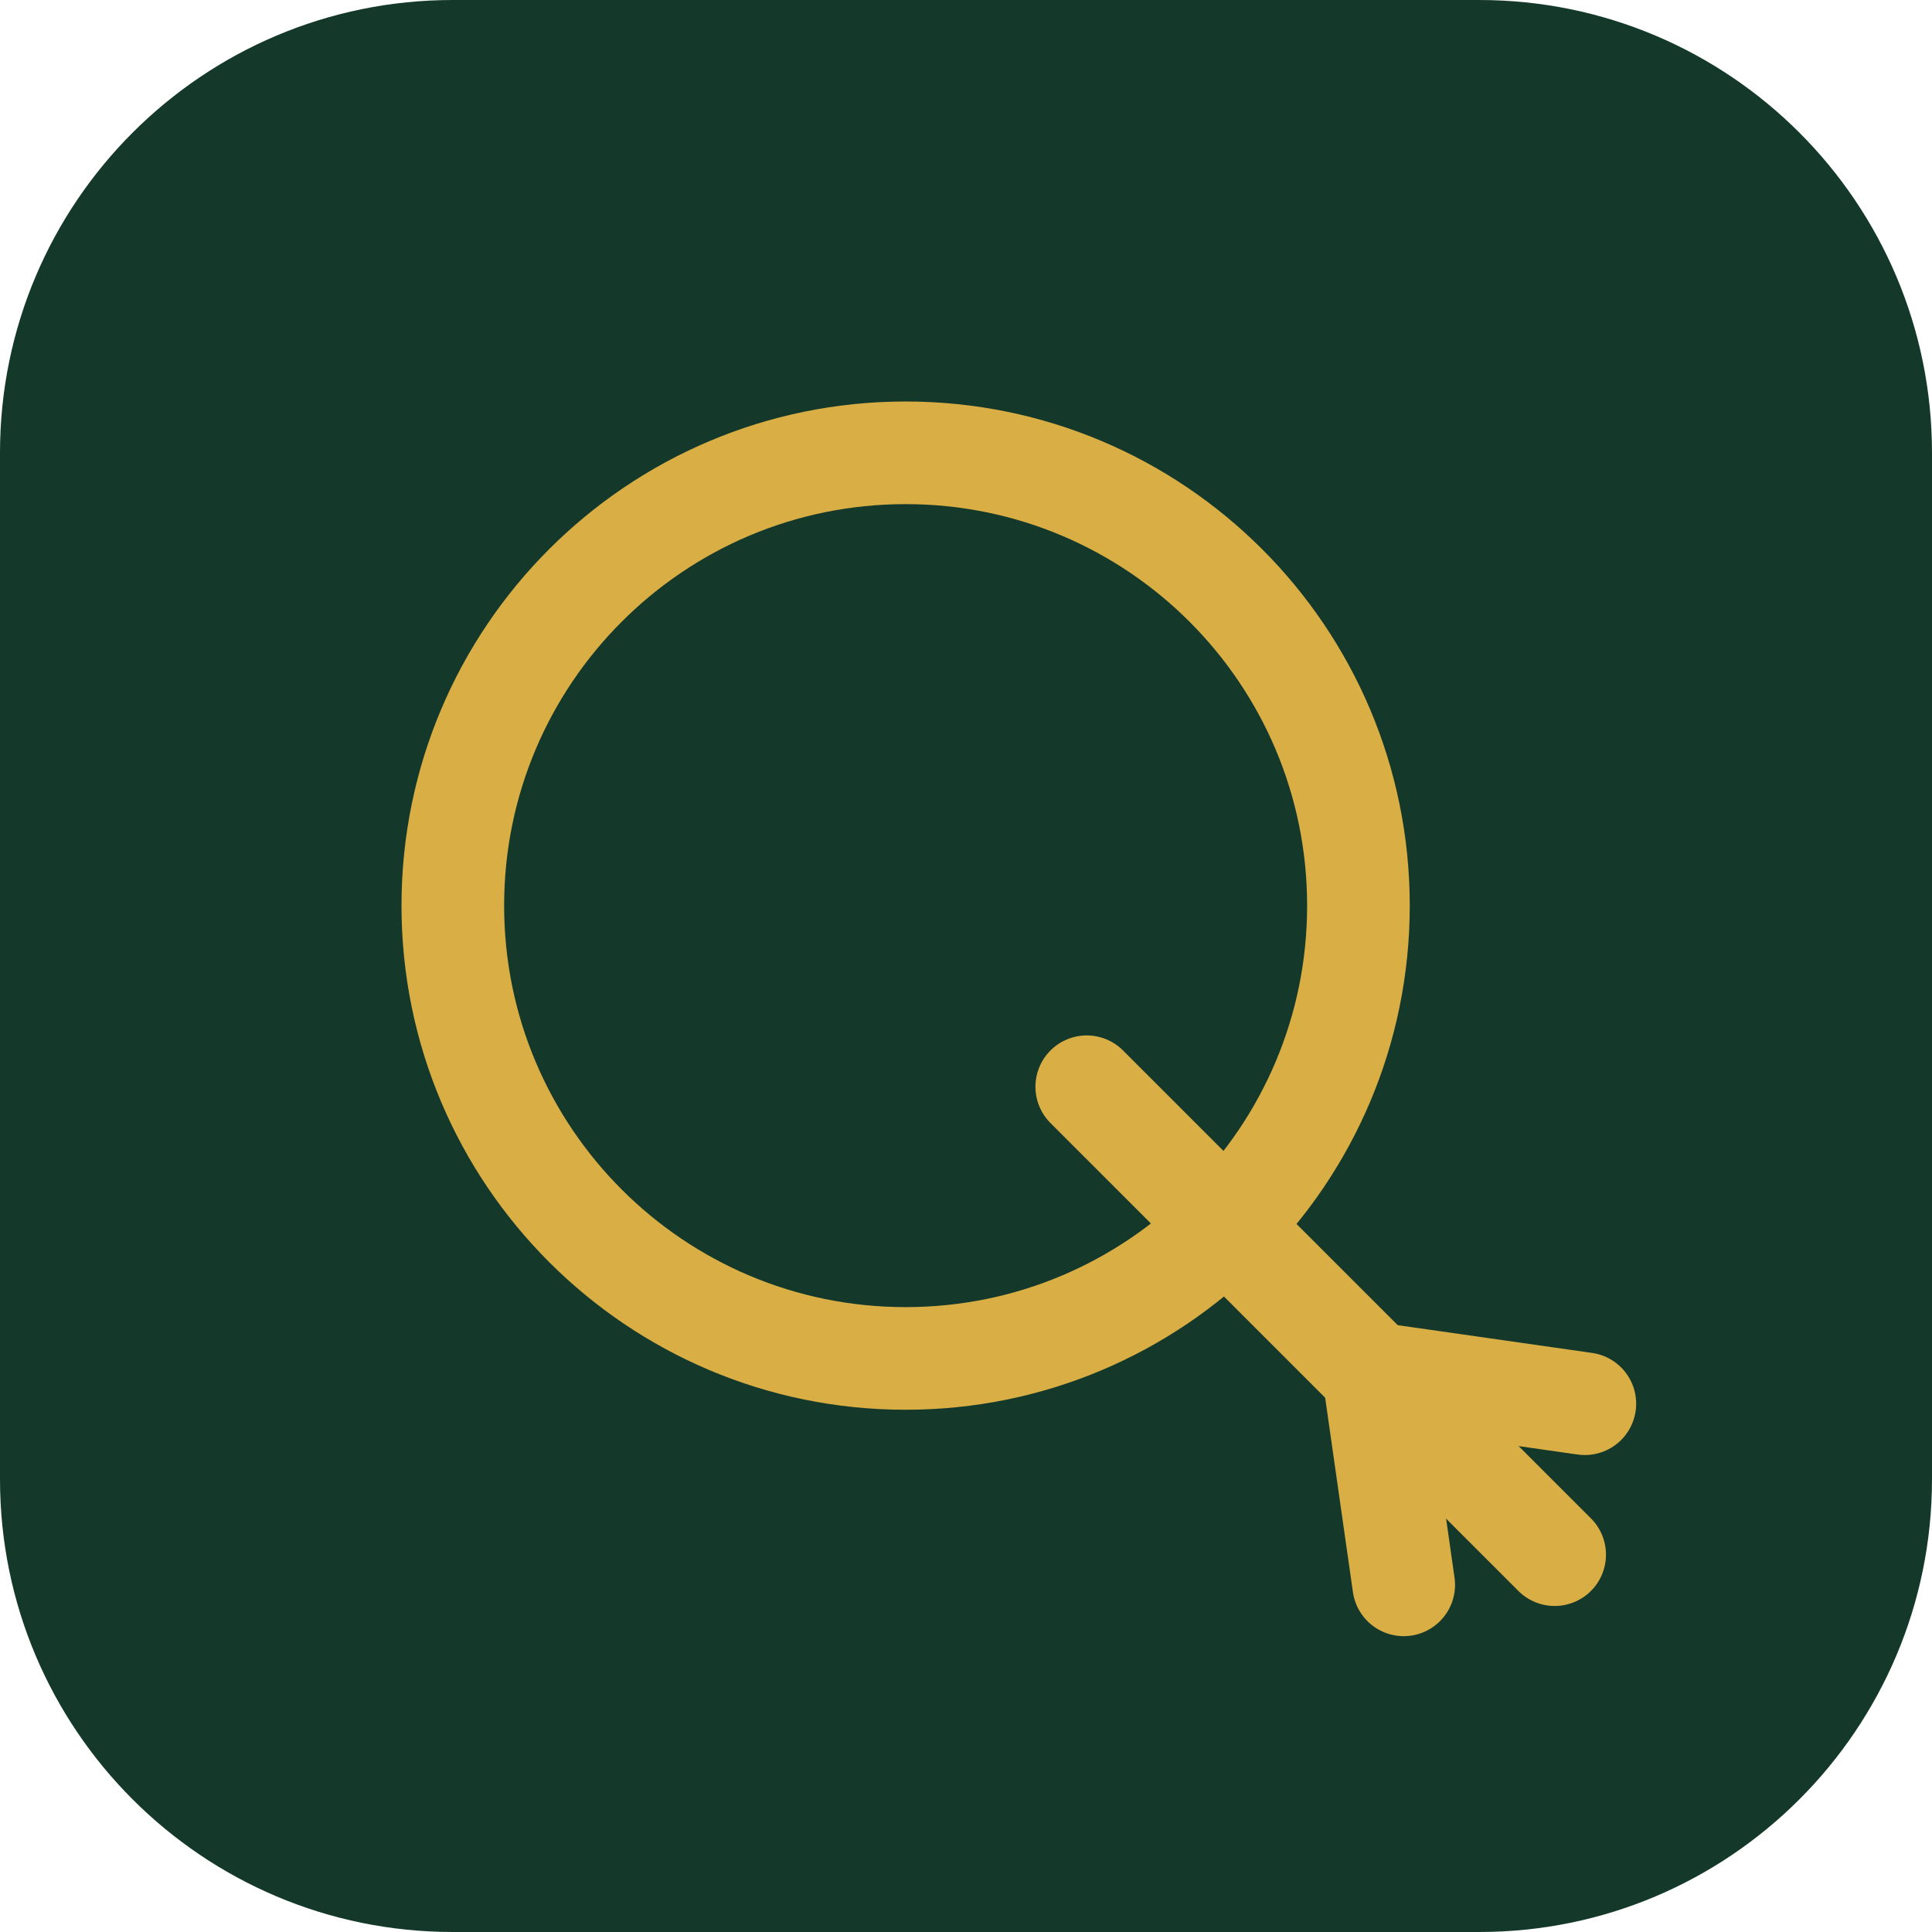
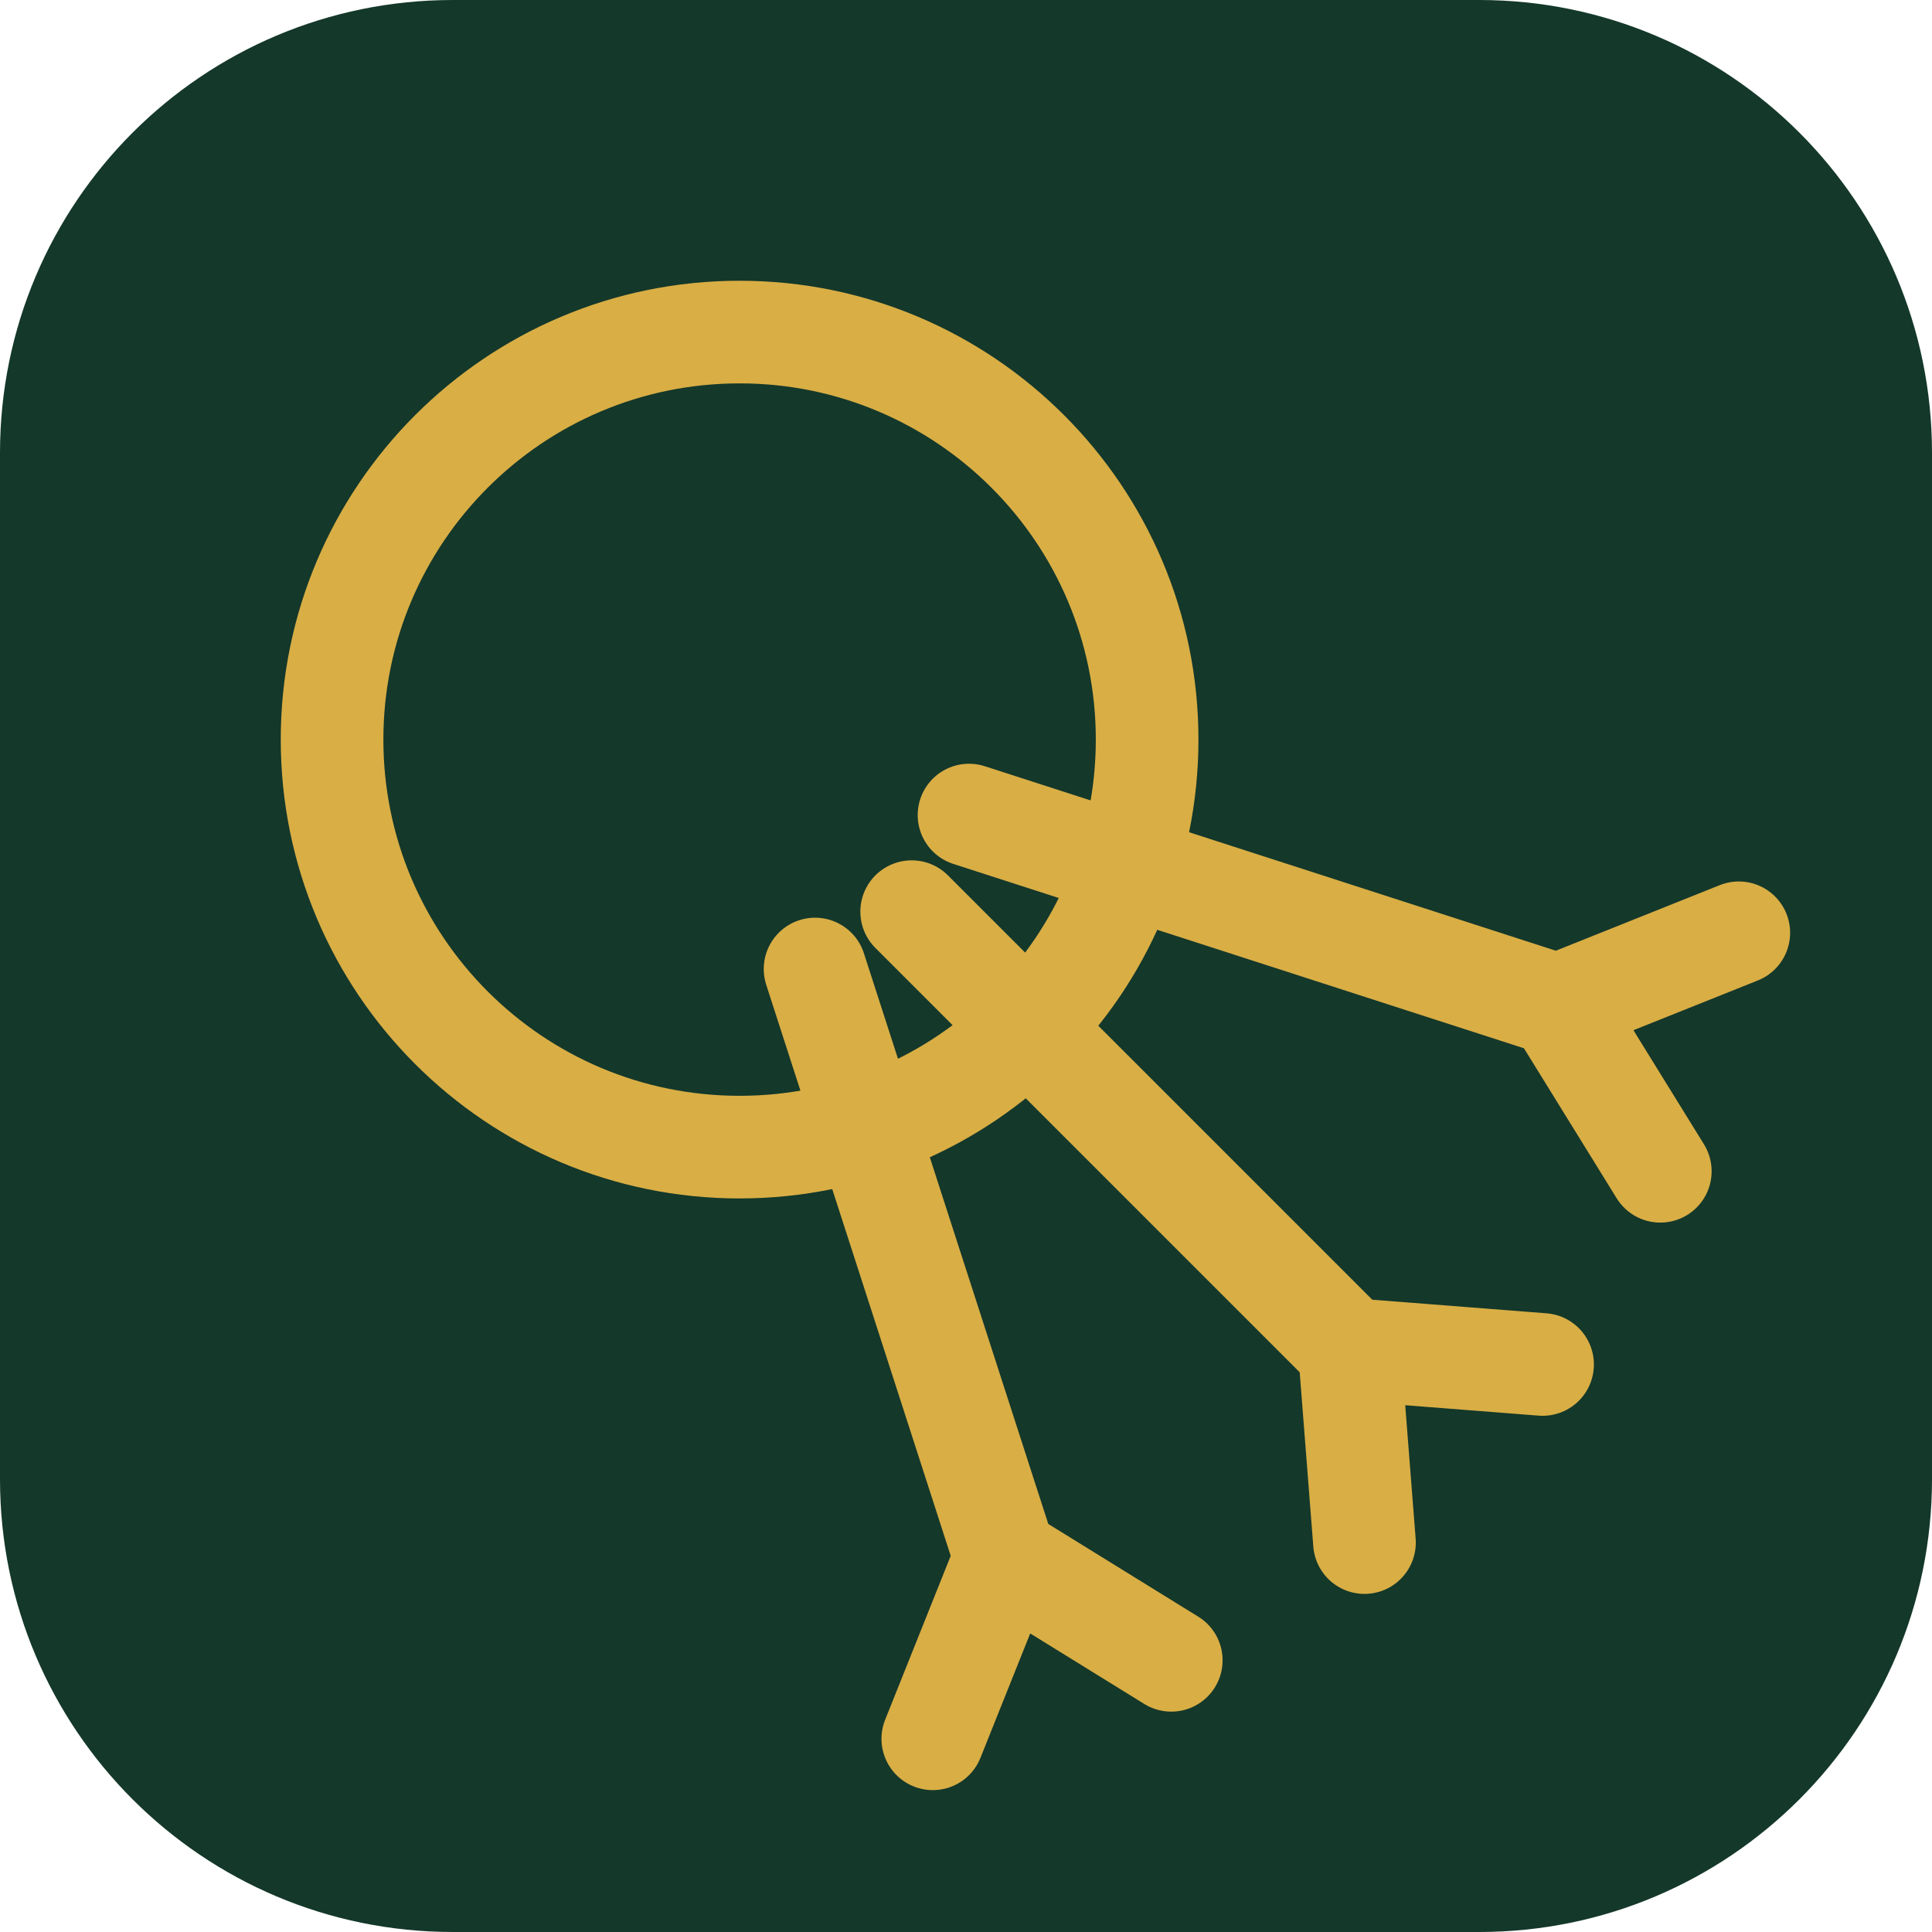
<svg xmlns="http://www.w3.org/2000/svg" viewBox="0 0 64 64">
  <rect width="64" height="64" rx="15" fill="#14382A" />
  <g fill="none" stroke="#D9AE45" stroke-width="3.4" stroke-linecap="round" stroke-linejoin="round">
-     <circle cx="30" cy="30" r="15" />
-     <path d="M36 36 L51.5 51.5" />
-     <path d="M45.5 45.5 L46.5 52.5 M45.5 45.5 L52.5 46.5" />
+     <circle cx="24.5" cy="24.5" r="13.5" />
+     <path d="M32.1 27 L51.6 33.3 M51.6 33.3 L57.6 30.9 M51.6 33.3 L55 38.8" />
+     <path d="M30.2 30.2 L44.7 44.7 M44.7 44.7 L51.1 45.2 M44.7 44.7 L45.2 51.1" />
+     <path d="M27 32.1 L33.3 51.6 M33.3 51.6 L38.8 55 M33.3 51.6 L30.9 57.6" />
  </g>
</svg>
